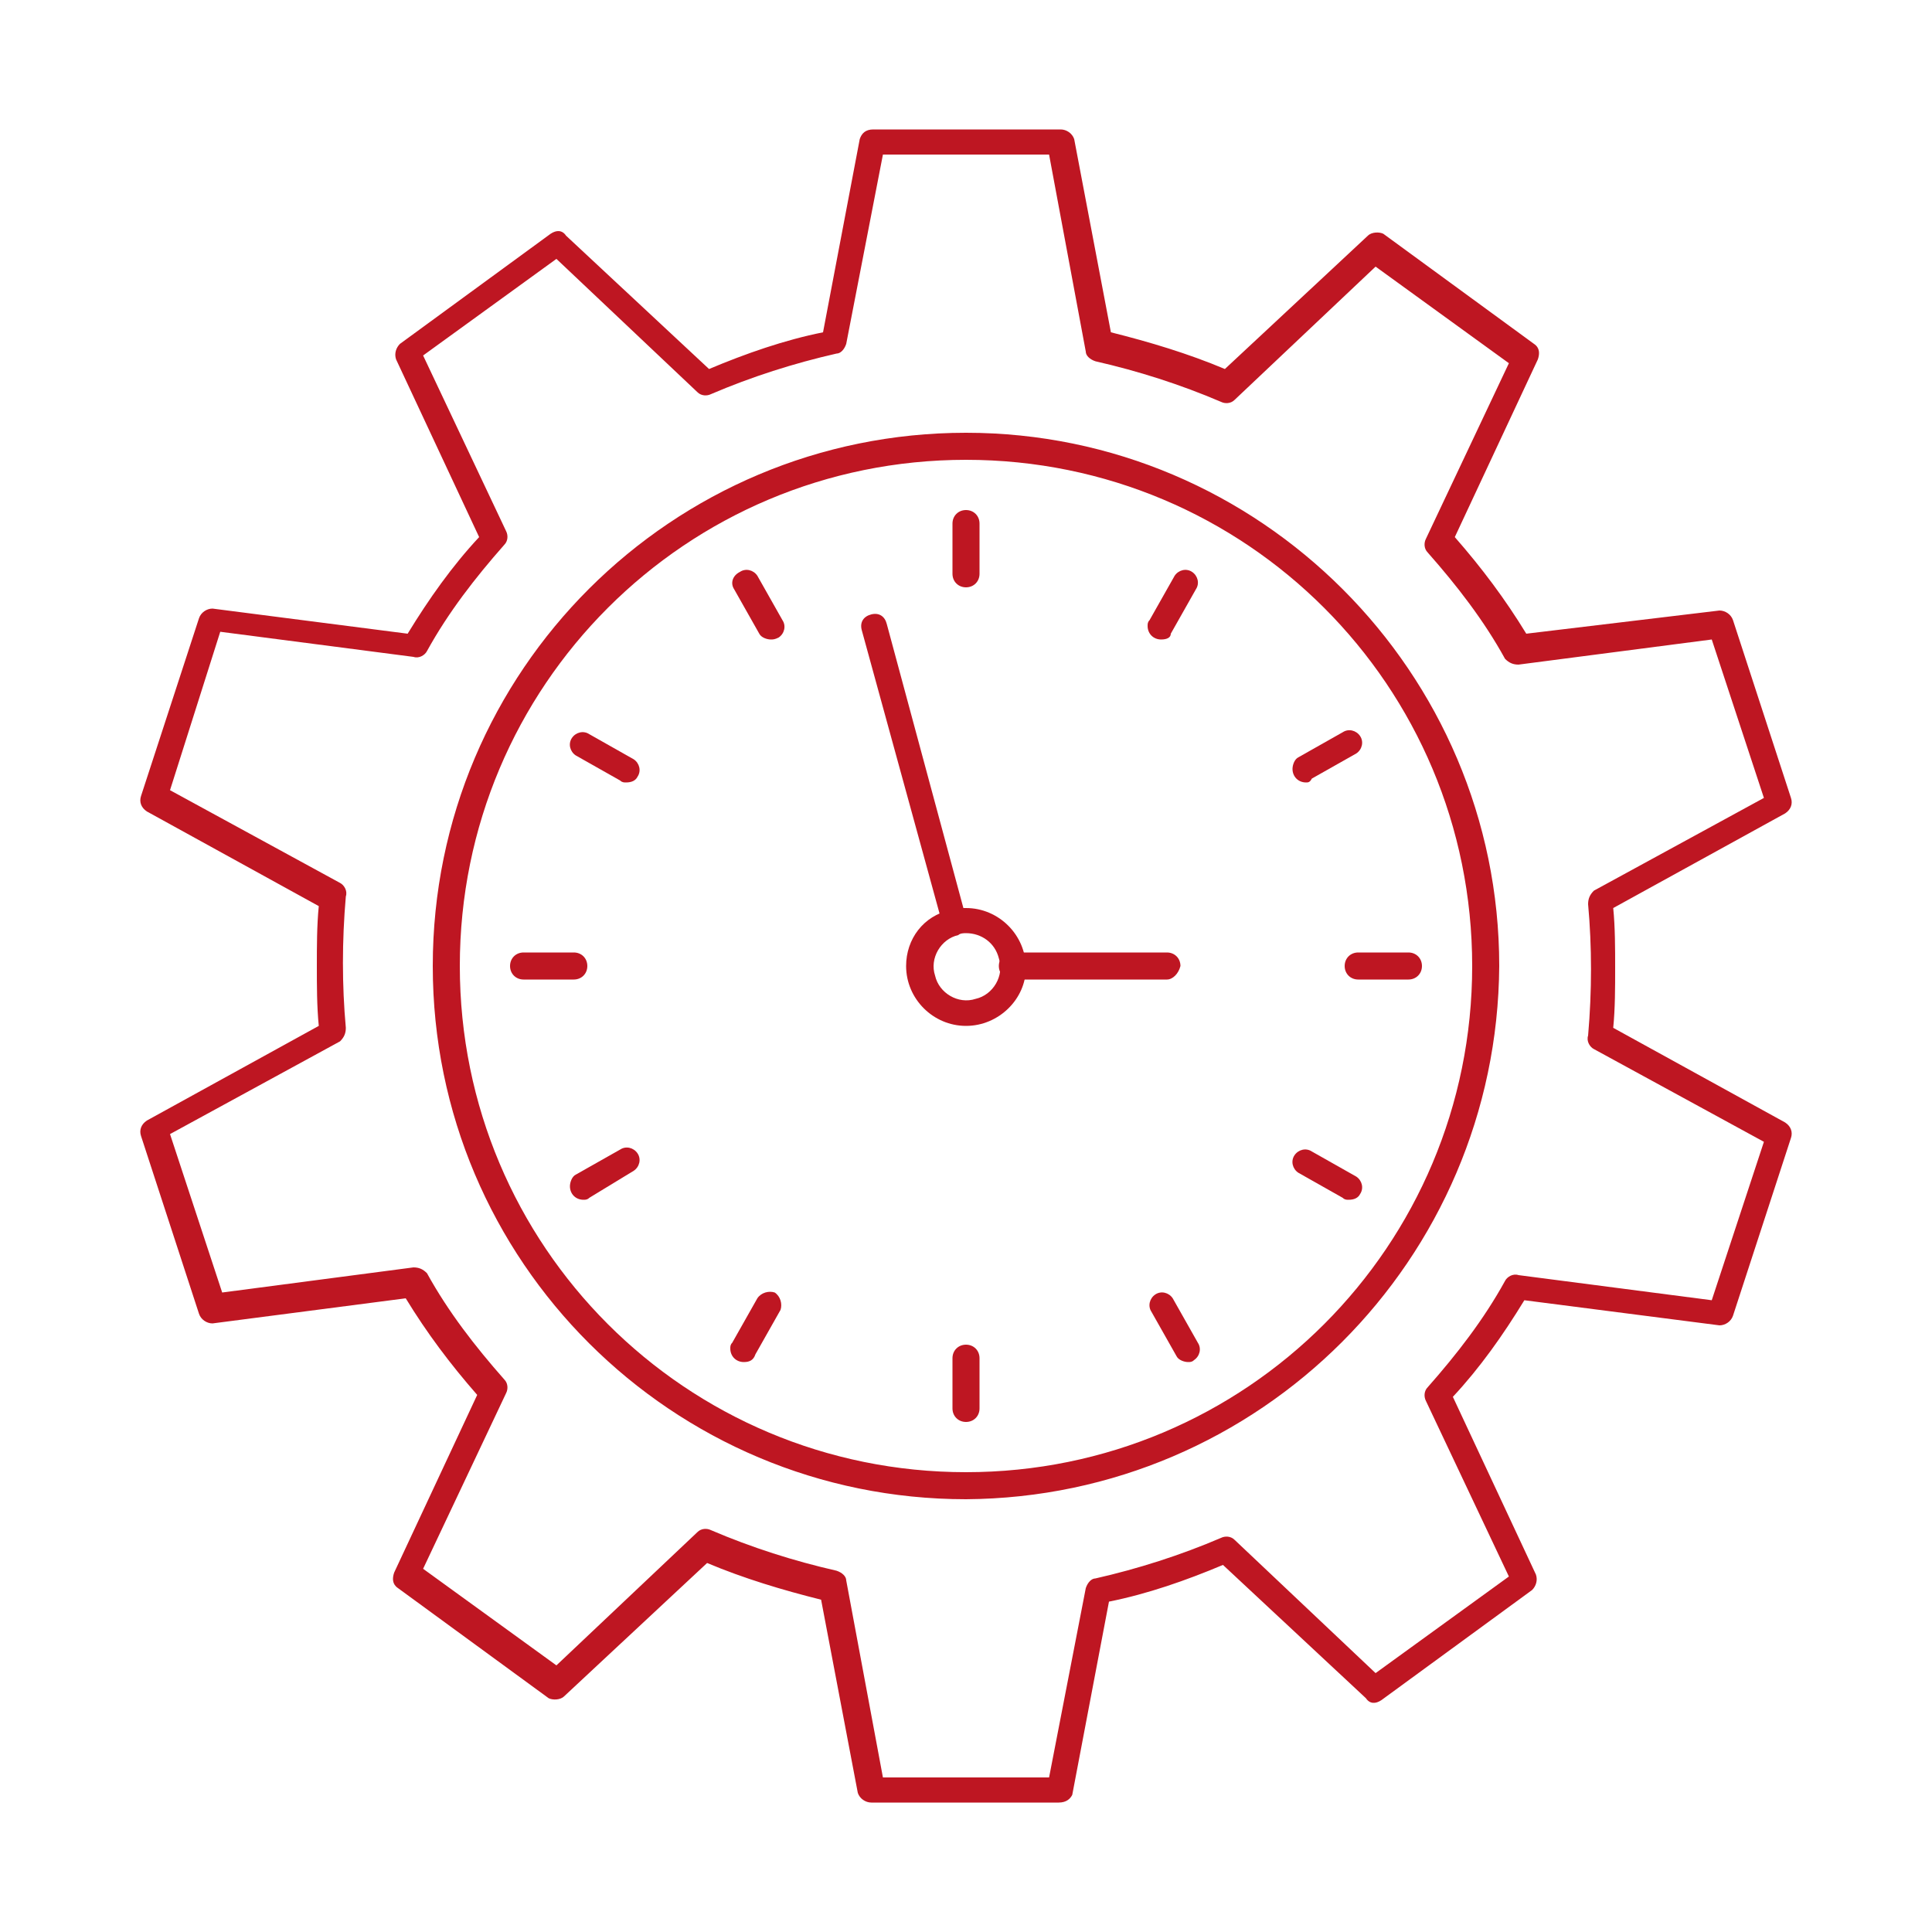
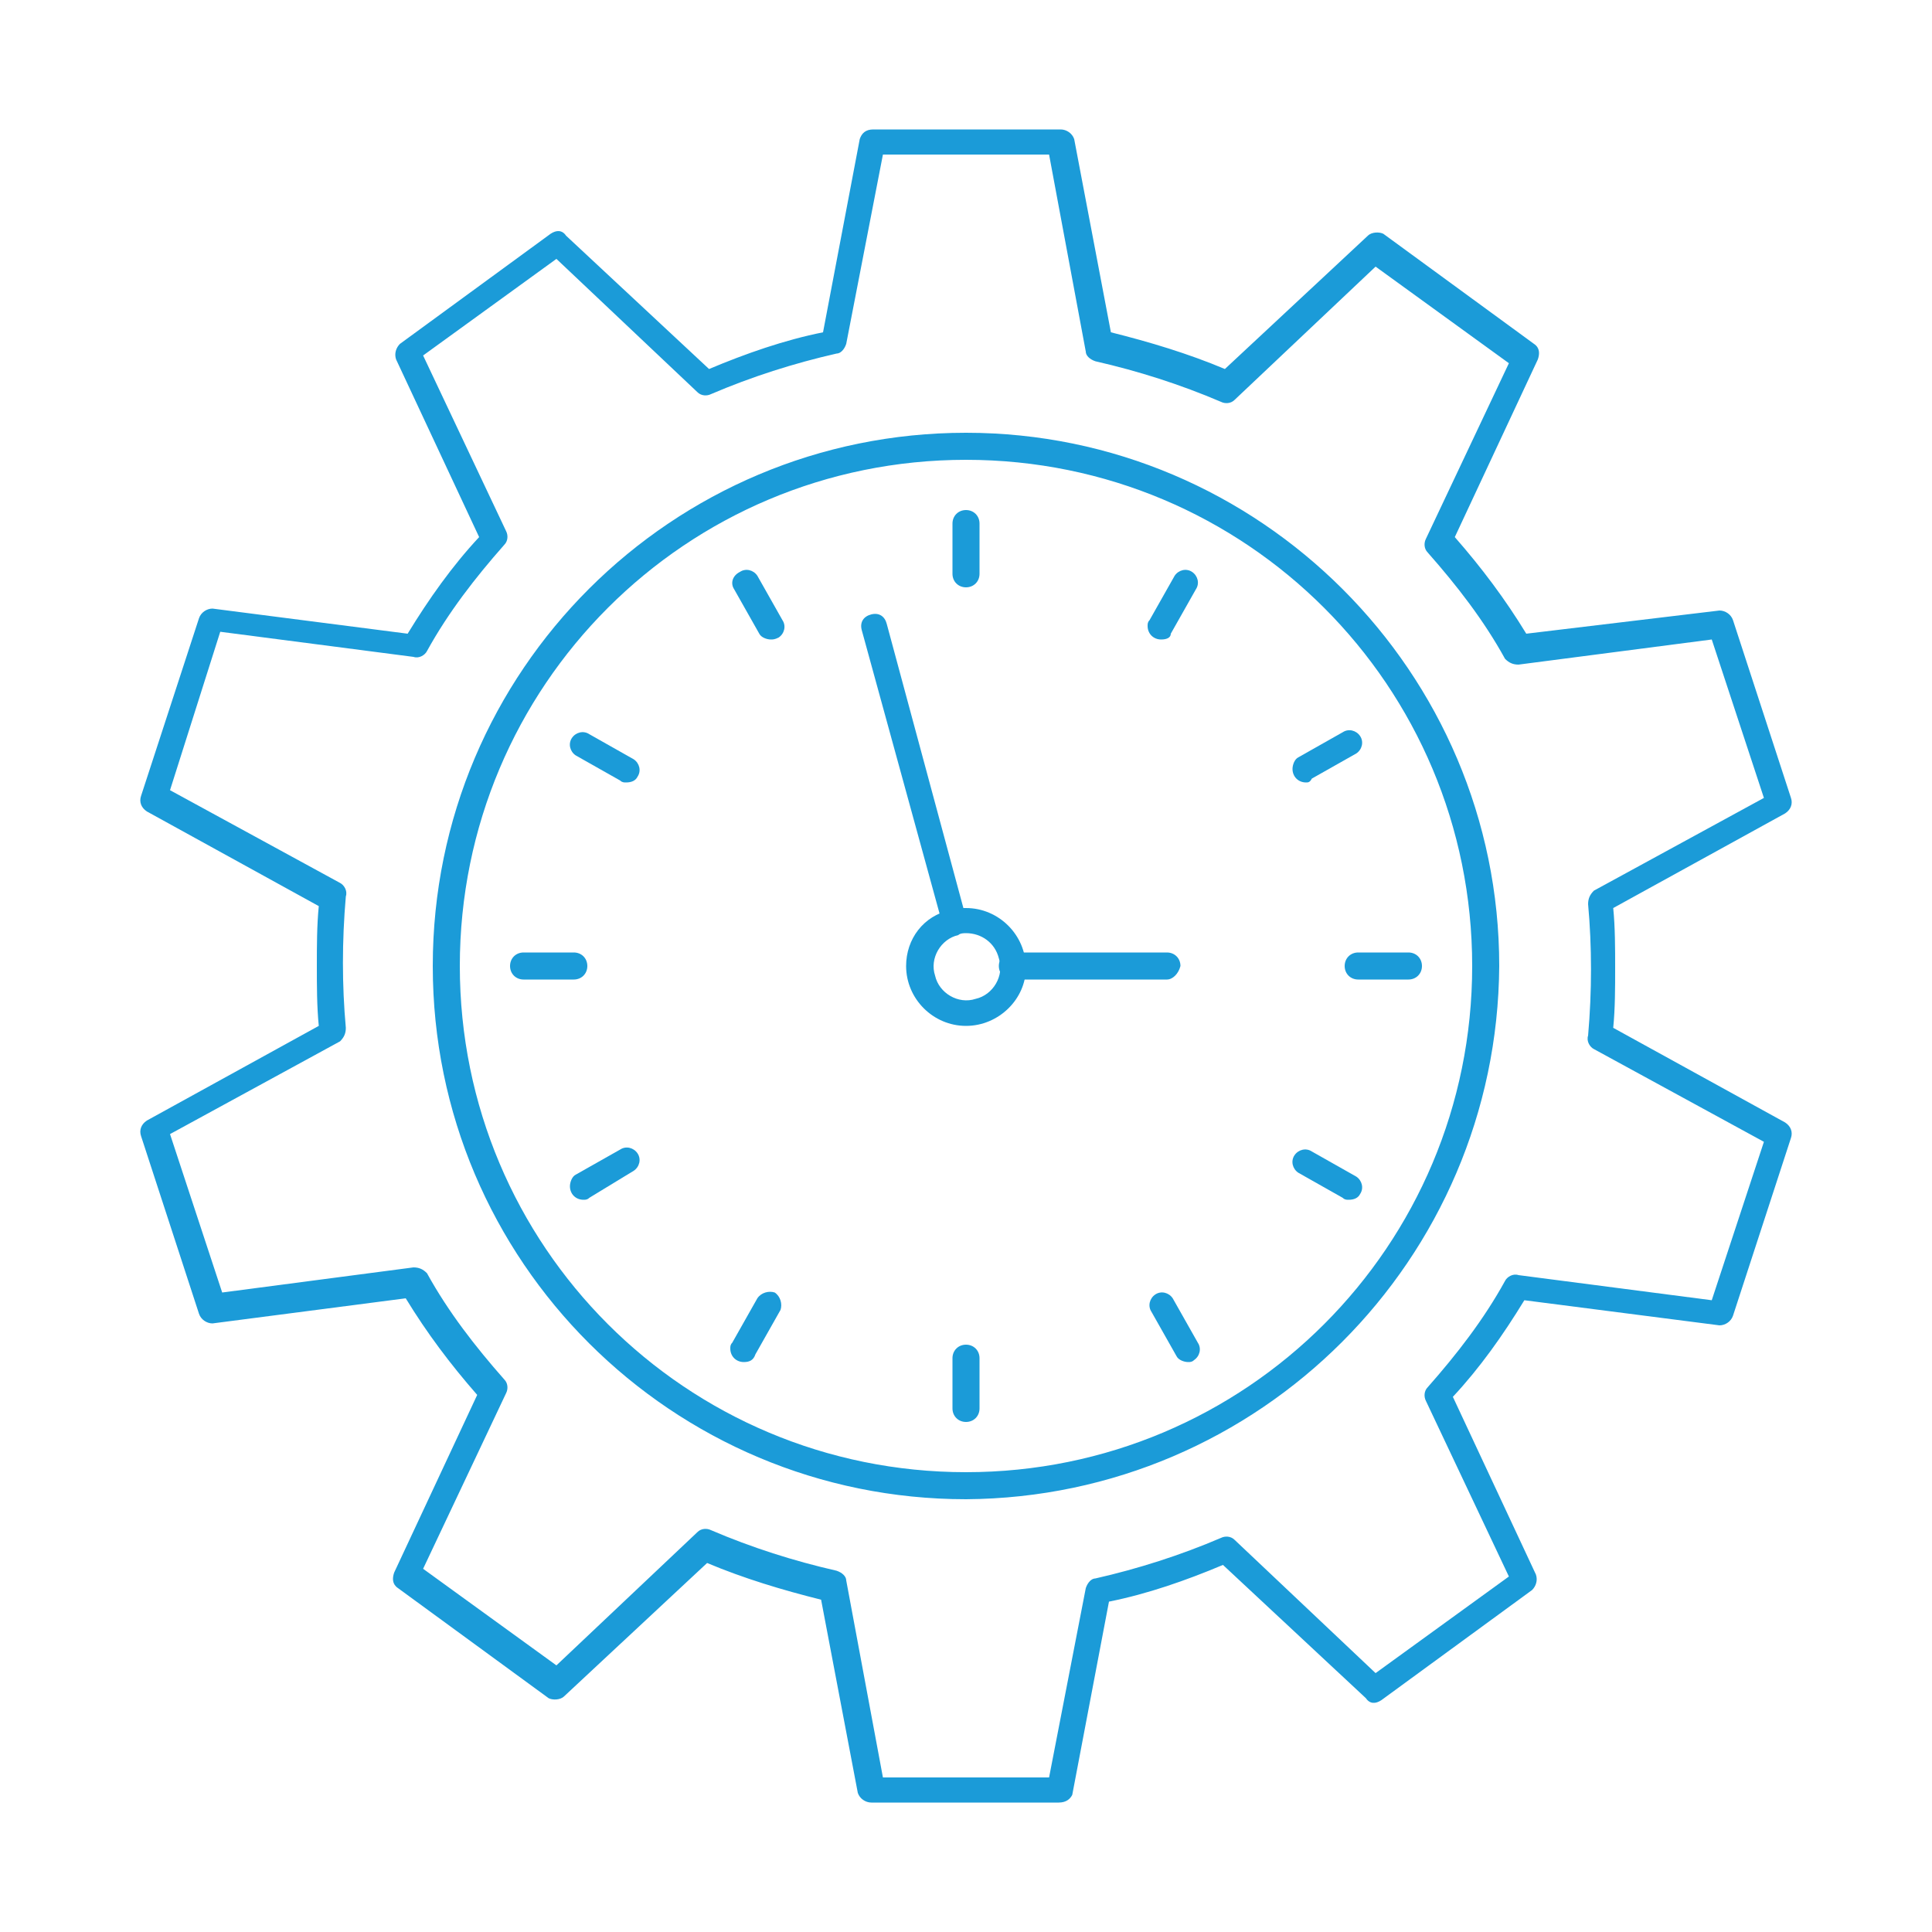
<svg xmlns="http://www.w3.org/2000/svg" version="1.1" id="Layer_1" x="0px" y="0px" viewBox="0 0 100 100" style="enable-background:new 0 0 100 100;" xml:space="preserve">
  <style type="text/css">
- 	.st0{fill:#BE1622;}
+ 	.st0{fill:#1B9BD8;}
</style>
-   <path class="st0" d="M54.8,93.3h-9.7c-0.3,0-0.6-0.2-0.7-0.5l-1.9-10c-2-0.5-4-1.1-5.9-1.9l-7.4,6.9c-0.2,0.2-0.6,0.2-0.8,0.1  l-7.8-5.7c-0.3-0.2-0.3-0.5-0.2-0.8l4.3-9.2c-1.4-1.6-2.6-3.2-3.7-5L11,68.5c-0.3,0-0.6-0.2-0.7-0.5l-3-9.2c-0.1-0.3,0-0.6,0.3-0.8  l8.9-4.9c-0.1-1-0.1-2.1-0.1-3.1c0-1,0-2.1,0.1-3.1L7.6,42c-0.3-0.2-0.4-0.5-0.3-0.8l3-9.2c0.1-0.3,0.4-0.5,0.7-0.5l10.1,1.3  c1.1-1.8,2.3-3.5,3.7-5l-4.3-9.2c-0.1-0.3,0-0.6,0.2-0.8l7.8-5.7c0.3-0.2,0.6-0.2,0.8,0.1l7.4,6.9c1.9-0.8,3.9-1.5,5.9-1.9l1.9-10  c0.1-0.3,0.3-0.5,0.7-0.5h9.7c0.3,0,0.6,0.2,0.7,0.5l1.9,10c2,0.5,4,1.1,5.9,1.9l7.4-6.9c0.2-0.2,0.6-0.2,0.8-0.1l7.8,5.7  c0.3,0.2,0.3,0.5,0.2,0.8l-4.3,9.2c1.4,1.6,2.6,3.2,3.7,5L89,31.6c0.3,0,0.6,0.2,0.7,0.5l3,9.2c0.1,0.3,0,0.6-0.3,0.8l-8.9,4.9  c0.1,1,0.1,2.1,0.1,3.1s0,2.1-0.1,3.1l8.9,4.9c0.3,0.2,0.4,0.5,0.3,0.8l-3,9.2c-0.1,0.3-0.4,0.5-0.7,0.5l-10.1-1.3  c-1.1,1.8-2.3,3.5-3.7,5l4.3,9.2c0.1,0.3,0,0.6-0.2,0.8l-7.8,5.7c-0.3,0.2-0.6,0.2-0.8-0.1l-7.4-6.9c-1.9,0.8-3.9,1.5-5.9,1.9  l-1.9,10C55.4,93.1,55.2,93.3,54.8,93.3z M45.7,92h8.6l1.9-9.8c0.1-0.3,0.3-0.5,0.5-0.5c2.2-0.5,4.4-1.2,6.5-2.1  c0.2-0.1,0.5-0.1,0.7,0.1l7.3,6.9l6.9-5l-4.3-9.1c-0.1-0.2-0.1-0.5,0.1-0.7c1.5-1.7,2.9-3.5,4-5.5c0.1-0.2,0.4-0.4,0.7-0.3l10,1.3  l2.7-8.2l-8.8-4.8c-0.2-0.1-0.4-0.4-0.3-0.7c0.2-2.3,0.2-4.6,0-6.8c0-0.3,0.1-0.5,0.3-0.7l8.8-4.8l-2.7-8.2l-10,1.3  c-0.3,0-0.5-0.1-0.7-0.3c-1.1-2-2.5-3.8-4-5.5c-0.2-0.2-0.2-0.5-0.1-0.7l4.3-9.1l-6.9-5l-7.3,6.9c-0.2,0.2-0.5,0.2-0.7,0.1  c-2.1-0.9-4.3-1.6-6.5-2.1c-0.3-0.1-0.5-0.3-0.5-0.5L54.3,8h-8.6l-1.9,9.8c-0.1,0.3-0.3,0.5-0.5,0.5c-2.2,0.5-4.4,1.2-6.5,2.1  c-0.2,0.1-0.5,0.1-0.7-0.1l-7.3-6.9l-6.9,5l4.3,9.1c0.1,0.2,0.1,0.5-0.1,0.7c-1.5,1.7-2.9,3.5-4,5.5c-0.1,0.2-0.4,0.4-0.7,0.3  l-10-1.3l-2.6,8.2l8.8,4.8c0.2,0.1,0.4,0.4,0.3,0.7c-0.2,2.3-0.2,4.6,0,6.8c0,0.3-0.1,0.5-0.3,0.7l-8.8,4.8l2.7,8.2l9.9-1.3  c0.3,0,0.5,0.1,0.7,0.3c1.1,2,2.5,3.8,4,5.5c0.2,0.2,0.2,0.5,0.1,0.7l-4.3,9.1l6.9,5l7.3-6.9c0.2-0.2,0.5-0.2,0.7-0.1  c2.1,0.9,4.3,1.6,6.5,2.1c0.3,0.1,0.5,0.3,0.5,0.5L45.7,92z" />
+   <path class="st0" d="M54.8,93.3h-9.7c-0.3,0-0.6-0.2-0.7-0.5l-1.9-10c-2-0.5-4-1.1-5.9-1.9l-7.4,6.9C29,88,28.6,88,28.4,87.9  l-7.8-5.7c-0.3-0.2-0.3-0.5-0.2-0.8l4.3-9.2c-1.4-1.6-2.6-3.2-3.7-5l-10,1.3c-0.3,0-0.6-0.2-0.7-0.5l-3-9.2c-0.1-0.3,0-0.6,0.3-0.8  l8.9-4.9c-0.1-1-0.1-2.1-0.1-3.1s0-2.1,0.1-3.1L7.6,42c-0.3-0.2-0.4-0.5-0.3-0.8l3-9.2c0.1-0.3,0.4-0.5,0.7-0.5l10.1,1.3  c1.1-1.8,2.3-3.5,3.7-5l-4.3-9.2c-0.1-0.3,0-0.6,0.2-0.8l7.8-5.7c0.3-0.2,0.6-0.2,0.8,0.1l7.4,6.9c1.9-0.8,3.9-1.5,5.9-1.9l1.9-10  c0.1-0.3,0.3-0.5,0.7-0.5h9.7c0.3,0,0.6,0.2,0.7,0.5l1.9,10c2,0.5,4,1.1,5.9,1.9l7.4-6.9c0.2-0.2,0.6-0.2,0.8-0.1l7.8,5.7  c0.3,0.2,0.3,0.5,0.2,0.8l-4.3,9.2c1.4,1.6,2.6,3.2,3.7,5l10-1.2c0.3,0,0.6,0.2,0.7,0.5l3,9.2c0.1,0.3,0,0.6-0.3,0.8L83.5,47  c0.1,1,0.1,2.1,0.1,3.1s0,2.1-0.1,3.1l8.9,4.9c0.3,0.2,0.4,0.5,0.3,0.8l-3,9.2c-0.1,0.3-0.4,0.5-0.7,0.5l-10.1-1.3  c-1.1,1.8-2.3,3.5-3.7,5l4.3,9.2c0.1,0.3,0,0.6-0.2,0.8L71.5,88c-0.3,0.2-0.6,0.2-0.8-0.1L63.3,81c-1.9,0.8-3.9,1.5-5.9,1.9l-1.9,10  C55.4,93.1,55.2,93.3,54.8,93.3z M45.7,92h8.6l1.9-9.8c0.1-0.3,0.3-0.5,0.5-0.5c2.2-0.5,4.4-1.2,6.5-2.1c0.2-0.1,0.5-0.1,0.7,0.1  l7.3,6.9l6.9-5l-4.3-9.1c-0.1-0.2-0.1-0.5,0.1-0.7c1.5-1.7,2.9-3.5,4-5.5c0.1-0.2,0.4-0.4,0.7-0.3l10,1.3l2.7-8.2l-8.8-4.8  c-0.2-0.1-0.4-0.4-0.3-0.7c0.2-2.3,0.2-4.6,0-6.8c0-0.3,0.1-0.5,0.3-0.7l8.8-4.8l-2.7-8.2l-10,1.3c-0.3,0-0.5-0.1-0.7-0.3  c-1.1-2-2.5-3.8-4-5.5c-0.2-0.2-0.2-0.5-0.1-0.7l4.3-9.1l-6.9-5l-7.3,6.9c-0.2,0.2-0.5,0.2-0.7,0.1c-2.1-0.9-4.3-1.6-6.5-2.1  c-0.3-0.1-0.5-0.3-0.5-0.5L54.3,8h-8.6l-1.9,9.8c-0.1,0.3-0.3,0.5-0.5,0.5c-2.2,0.5-4.4,1.2-6.5,2.1c-0.2,0.1-0.5,0.1-0.7-0.1  l-7.3-6.9l-6.9,5l4.3,9.1c0.1,0.2,0.1,0.5-0.1,0.7c-1.5,1.7-2.9,3.5-4,5.5c-0.1,0.2-0.4,0.4-0.7,0.3l-10-1.3l-2.6,8.2l8.8,4.8  c0.2,0.1,0.4,0.4,0.3,0.7c-0.2,2.3-0.2,4.6,0,6.8c0,0.3-0.1,0.5-0.3,0.7l-8.8,4.8l2.7,8.2l9.9-1.3c0.3,0,0.5,0.1,0.7,0.3  c1.1,2,2.5,3.8,4,5.5c0.2,0.2,0.2,0.5,0.1,0.7l-4.3,9.1l6.9,5l7.3-6.9c0.2-0.2,0.5-0.2,0.7-0.1c2.1,0.9,4.3,1.6,6.5,2.1  c0.3,0.1,0.5,0.3,0.5,0.5L45.7,92z" />
  <path class="st0" d="M50,77.6c-15.2,0-27.6-12.3-27.6-27.6S34.8,22.4,50,22.4S77.6,34.8,77.6,50C77.5,65.2,65.2,77.5,50,77.6z   M50,23.8c-14.5,0-26.2,11.7-26.2,26.2S35.5,76.2,50,76.2S76.2,64.5,76.2,50l0,0C76.2,35.5,64.5,23.8,50,23.8z" />
-   <path class="st0" d="M50,30.4c-0.4,0-0.7-0.3-0.7-0.7v-2.6c0-0.4,0.3-0.7,0.7-0.7c0.4,0,0.7,0.3,0.7,0.7v2.6  C50.7,30.1,50.4,30.4,50,30.4z" />
+   <path class="st0" d="M50,30.4c-0.4,0-0.7-0.3-0.7-0.7v-2.6c0-0.4,0.3-0.7,0.7-0.7s0.7,0.3,0.7,0.7v2.6C50.7,30.1,50.4,30.4,50,30.4z  " />
  <path class="st0" d="M39.9,33.1c-0.2,0-0.5-0.1-0.6-0.3L38,30.5c-0.2-0.3-0.1-0.7,0.3-0.9c0.3-0.2,0.7-0.1,0.9,0.2l1.3,2.3  c0.2,0.3,0.1,0.7-0.2,0.9C40.1,33.1,40,33.1,39.9,33.1z" />
  <path class="st0" d="M32.4,40.5c-0.1,0-0.2,0-0.3-0.1l-2.3-1.3c-0.3-0.2-0.4-0.6-0.2-0.9c0.2-0.3,0.6-0.4,0.9-0.2l2.3,1.3  c0.3,0.2,0.4,0.6,0.2,0.9C32.9,40.4,32.7,40.5,32.4,40.5z" />
-   <path class="st0" d="M29.7,50.7h-2.6c-0.4,0-0.7-0.3-0.7-0.7c0-0.4,0.3-0.7,0.7-0.7h2.6c0.4,0,0.7,0.3,0.7,0.7  C30.4,50.4,30.1,50.7,29.7,50.7z" />
-   <path class="st0" d="M30.2,62.1c-0.4,0-0.7-0.3-0.7-0.7c0-0.2,0.1-0.5,0.3-0.6l2.3-1.3c0.3-0.2,0.7-0.1,0.9,0.2  c0.2,0.3,0.1,0.7-0.2,0.9c0,0,0,0,0,0L30.5,62C30.4,62.1,30.3,62.1,30.2,62.1z" />
-   <path class="st0" d="M38.5,70.5c-0.4,0-0.7-0.3-0.7-0.7c0-0.1,0-0.2,0.1-0.3l1.3-2.3c0.2-0.3,0.6-0.4,0.9-0.3  c0.3,0.2,0.4,0.6,0.3,0.9c0,0,0,0,0,0l-1.3,2.3C39,70.4,38.8,70.5,38.5,70.5z" />
-   <path class="st0" d="M50,73.6c-0.4,0-0.7-0.3-0.7-0.7v-2.6c0-0.4,0.3-0.7,0.7-0.7c0.4,0,0.7,0.3,0.7,0.7v2.6  C50.7,73.3,50.4,73.6,50,73.6z" />
+   <path class="st0" d="M29.7,50.7h-2.6c-0.4,0-0.7-0.3-0.7-0.7s0.3-0.7,0.7-0.7h2.6c0.4,0,0.7,0.3,0.7,0.7  C30.4,50.4,30.1,50.7,29.7,50.7z" />
+   <path class="st0" d="M30.2,62.1c-0.4,0-0.7-0.3-0.7-0.7c0-0.2,0.1-0.5,0.3-0.6l2.3-1.3c0.3-0.2,0.7-0.1,0.9,0.2s0.1,0.7-0.2,0.9l0,0  L30.5,62C30.4,62.1,30.3,62.1,30.2,62.1z" />
+   <path class="st0" d="M38.5,70.5c-0.4,0-0.7-0.3-0.7-0.7c0-0.1,0-0.2,0.1-0.3l1.3-2.3c0.2-0.3,0.6-0.4,0.9-0.3  c0.3,0.2,0.4,0.6,0.3,0.9l0,0l-1.3,2.3C39,70.4,38.8,70.5,38.5,70.5z" />
+   <path class="st0" d="M50,73.6c-0.4,0-0.7-0.3-0.7-0.7v-2.6c0-0.4,0.3-0.7,0.7-0.7s0.7,0.3,0.7,0.7v2.6C50.7,73.3,50.4,73.6,50,73.6z  " />
  <path class="st0" d="M61.5,70.5c-0.2,0-0.5-0.1-0.6-0.3l-1.3-2.3c-0.2-0.3-0.1-0.7,0.2-0.9s0.7-0.1,0.9,0.2l0,0l1.3,2.3  c0.2,0.3,0.1,0.7-0.2,0.9C61.7,70.5,61.6,70.5,61.5,70.5z" />
  <path class="st0" d="M69.8,62.1c-0.1,0-0.2,0-0.3-0.1l-2.3-1.3c-0.3-0.2-0.4-0.6-0.2-0.9s0.6-0.4,0.9-0.2l2.3,1.3  c0.3,0.2,0.4,0.6,0.2,0.9C70.3,62,70.1,62.1,69.8,62.1z" />
-   <path class="st0" d="M72.9,50.7h-2.6c-0.4,0-0.7-0.3-0.7-0.7c0-0.4,0.3-0.7,0.7-0.7h2.6c0.4,0,0.7,0.3,0.7,0.7  C73.6,50.4,73.3,50.7,72.9,50.7z" />
-   <path class="st0" d="M67.6,40.5c-0.4,0-0.7-0.3-0.7-0.7c0-0.2,0.1-0.5,0.3-0.6l2.3-1.3c0.3-0.2,0.7-0.1,0.9,0.2s0.1,0.7-0.2,0.9  c0,0,0,0,0,0l-2.3,1.3C67.8,40.5,67.7,40.5,67.6,40.5z" />
-   <path class="st0" d="M60.1,33.1c-0.4,0-0.7-0.3-0.7-0.7c0-0.1,0-0.2,0.1-0.3l1.3-2.3c0.2-0.3,0.6-0.4,0.9-0.2  c0.3,0.2,0.4,0.6,0.2,0.9c0,0,0,0,0,0l-1.3,2.3C60.6,33,60.4,33.1,60.1,33.1z" />
-   <path class="st0" d="M60.4,50.7h-8c-0.4,0-0.7-0.3-0.7-0.7c0-0.4,0.3-0.7,0.7-0.7h8c0.4,0,0.7,0.3,0.7,0.7  C61,50.4,60.7,50.7,60.4,50.7z" />
+   <path class="st0" d="M72.9,50.7h-2.6c-0.4,0-0.7-0.3-0.7-0.7s0.3-0.7,0.7-0.7h2.6c0.4,0,0.7,0.3,0.7,0.7S73.3,50.7,72.9,50.7z" />
+   <path class="st0" d="M67.6,40.5c-0.4,0-0.7-0.3-0.7-0.7c0-0.2,0.1-0.5,0.3-0.6l2.3-1.3c0.3-0.2,0.7-0.1,0.9,0.2s0.1,0.7-0.2,0.9l0,0  l-2.3,1.3C67.8,40.5,67.7,40.5,67.6,40.5z" />
+   <path class="st0" d="M60.1,33.1c-0.4,0-0.7-0.3-0.7-0.7c0-0.1,0-0.2,0.1-0.3l1.3-2.3c0.2-0.3,0.6-0.4,0.9-0.2  c0.3,0.2,0.4,0.6,0.2,0.9l0,0l-1.3,2.3C60.6,33,60.4,33.1,60.1,33.1z" />
+   <path class="st0" d="M60.4,50.7h-8c-0.4,0-0.7-0.3-0.7-0.7s0.3-0.7,0.7-0.7h8c0.4,0,0.7,0.3,0.7,0.7C61,50.4,60.7,50.7,60.4,50.7z" />
  <path class="st0" d="M49.4,48.4c-0.3,0-0.6-0.2-0.6-0.5l-4.2-15.3c-0.1-0.4,0.1-0.7,0.5-0.8s0.7,0.1,0.8,0.5L50,47.5  c0.1,0.4-0.1,0.7-0.5,0.8C49.5,48.4,49.4,48.4,49.4,48.4z" />
-   <path class="st0" d="M50,53.1c-1.7,0-3.1-1.4-3.1-3.1c0-1.4,0.9-2.6,2.3-2.9c0.3-0.1,0.5-0.1,0.8-0.1c1.7,0,3.1,1.4,3.1,3.1  C53.1,51.7,51.7,53.1,50,53.1z M50,48.3c-0.1,0-0.3,0-0.4,0.1c-0.9,0.2-1.5,1.2-1.2,2.1c0.2,0.9,1.2,1.5,2.1,1.2  c0.9-0.2,1.5-1.2,1.2-2.1C51.5,48.8,50.8,48.3,50,48.3z" />
+   <path class="st0" d="M50,53.1c-1.7,0-3.1-1.4-3.1-3.1c0-1.4,0.9-2.6,2.3-2.9C49.5,47,49.7,47,50,47c1.7,0,3.1,1.4,3.1,3.1  C53.1,51.7,51.7,53.1,50,53.1z M50,48.3c-0.1,0-0.3,0-0.4,0.1c-0.9,0.2-1.5,1.2-1.2,2.1c0.2,0.9,1.2,1.5,2.1,1.2  c0.9-0.2,1.5-1.2,1.2-2.1C51.5,48.8,50.8,48.3,50,48.3z" />
</svg>
